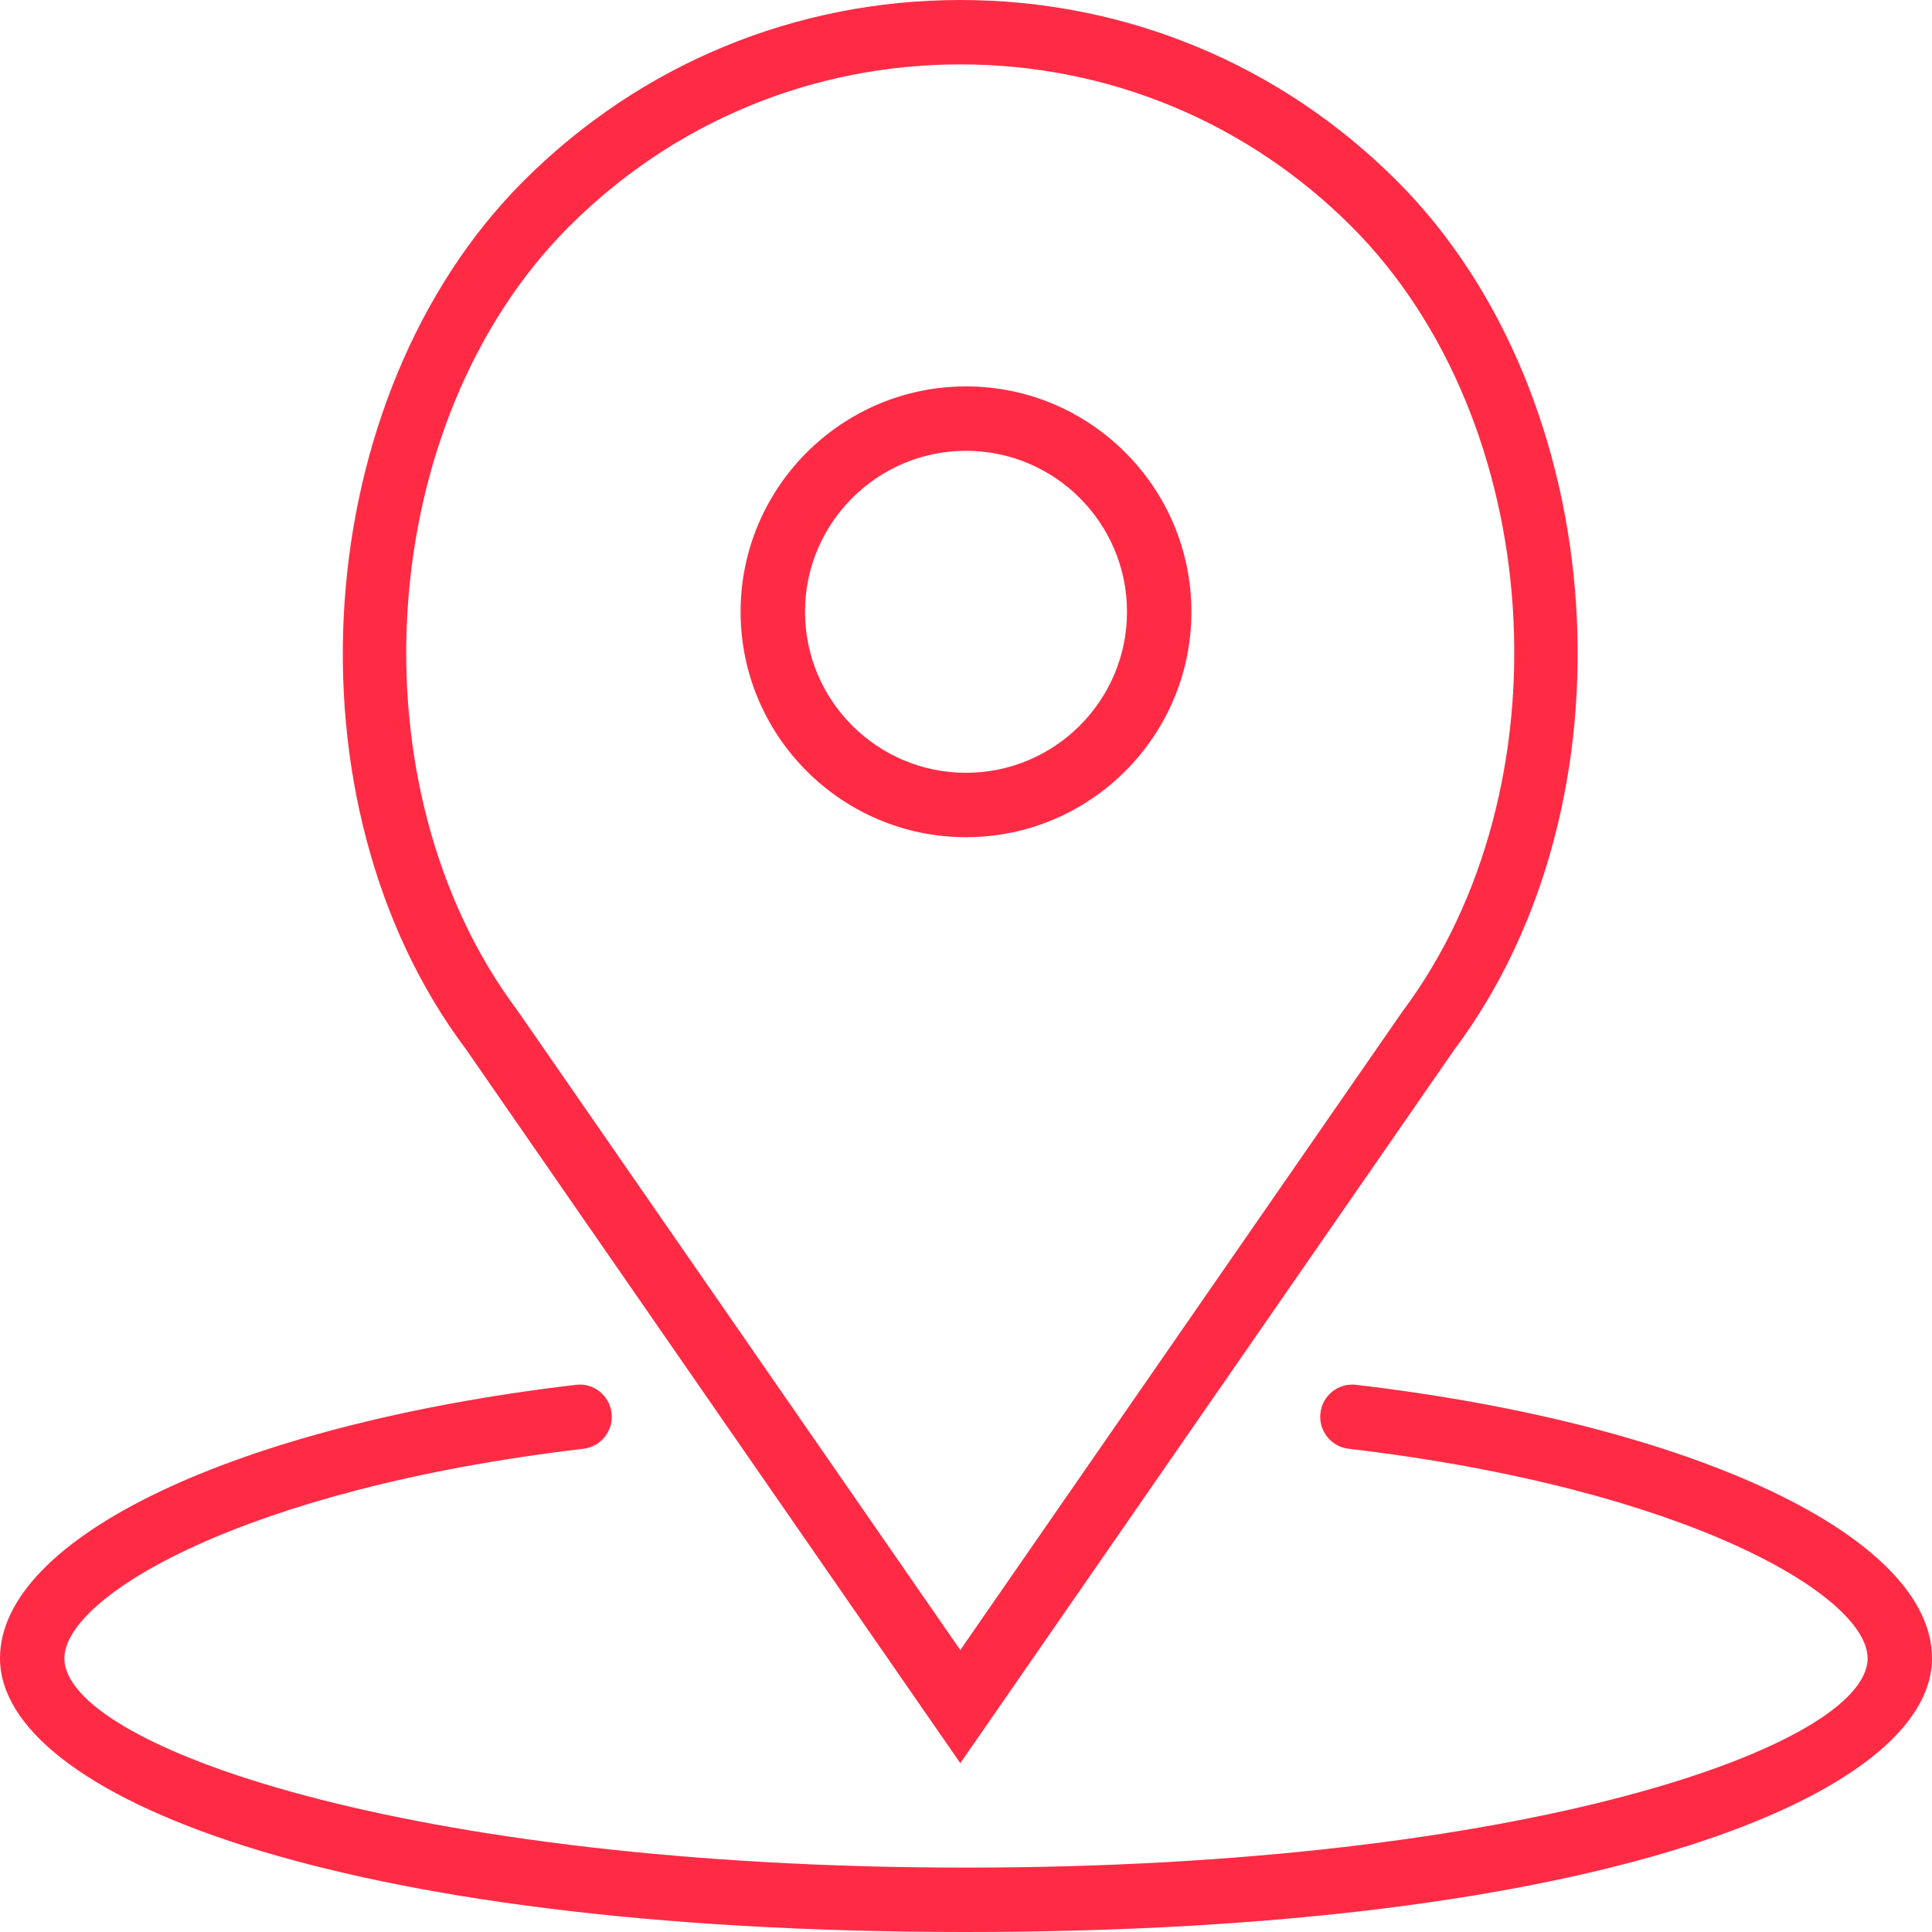
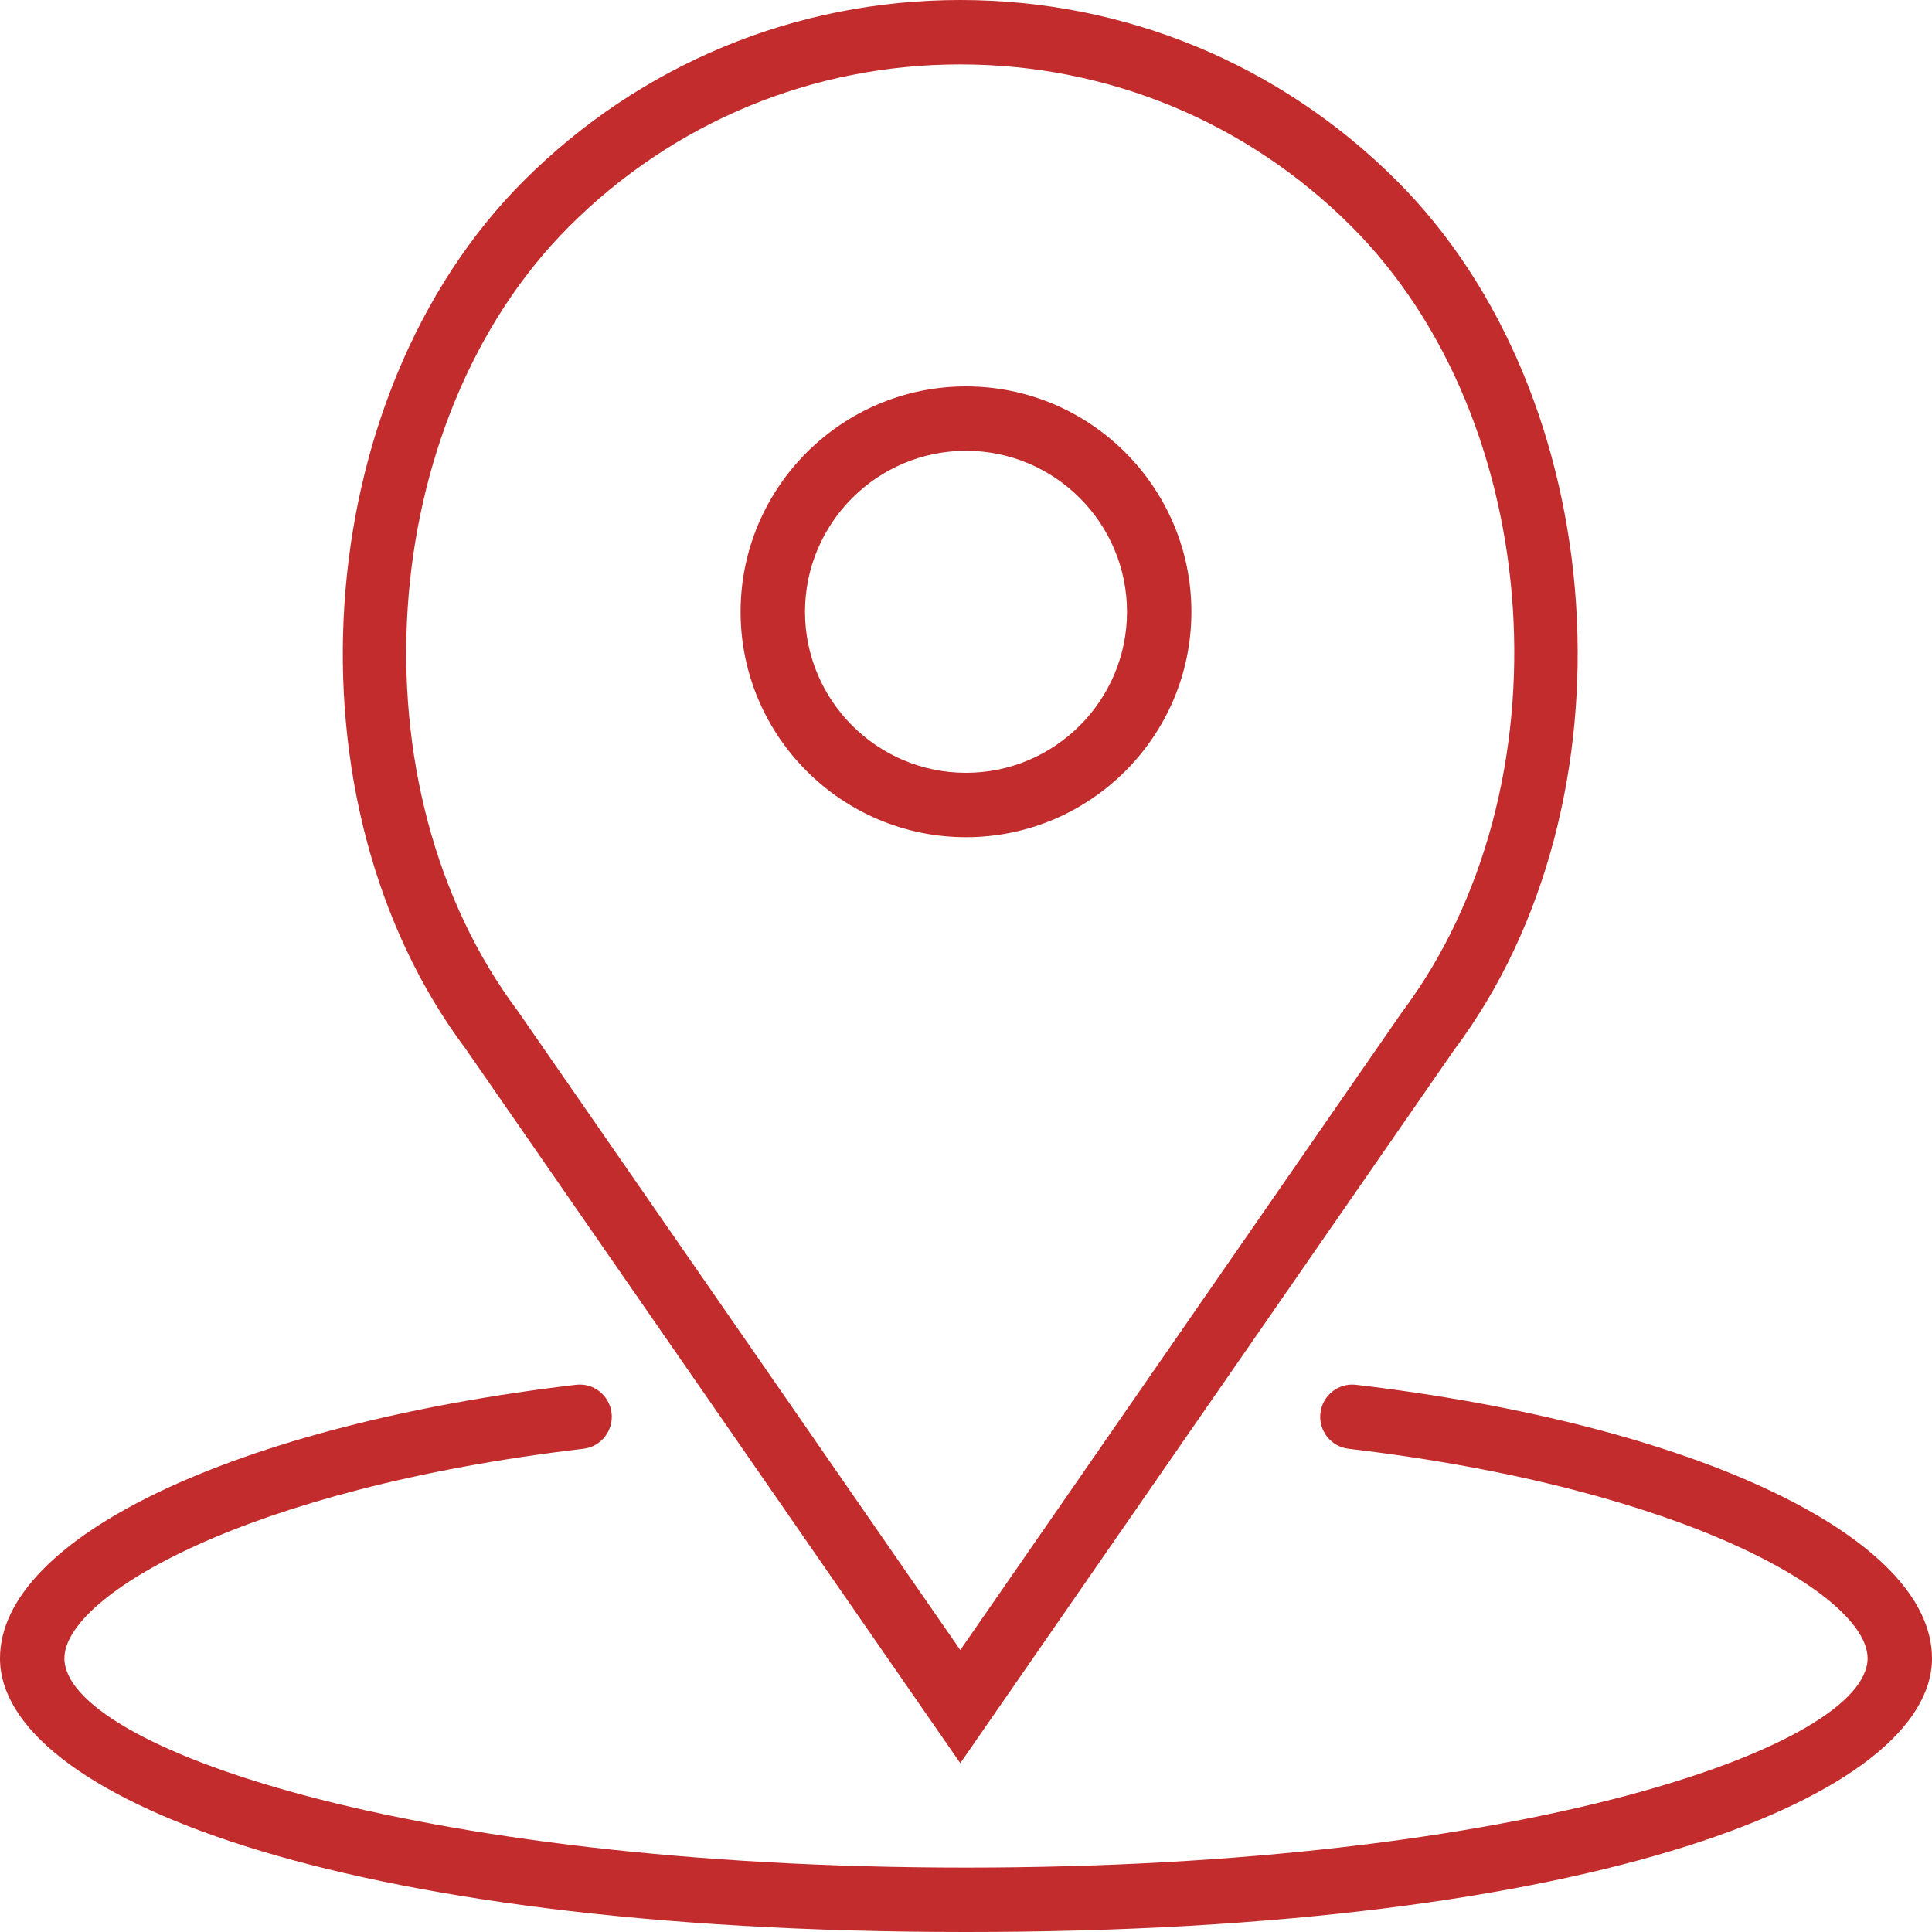
<svg xmlns="http://www.w3.org/2000/svg" version="1.1" id="Capa_1" x="0px" y="0px" viewBox="0 0 60 60" style="enable-background:new 0 0 60 60;" xml:space="preserve" width="512px" height="512px">
  <g>
-     <path d="M30,26c3.86,0,7-3.141,7-7s-3.14-7-7-7s-7,3.141-7,7S26.14,26,30,26z M30,14c2.757,0,5,2.243,5,5s-2.243,5-5,5   s-5-2.243-5-5S27.243,14,30,14z" fill="#ff2b45" />
-     <path d="M29.823,54.757L45.164,32.6c5.754-7.671,4.922-20.28-1.781-26.982C39.761,1.995,34.945,0,29.823,0   s-9.938,1.995-13.56,5.617c-6.703,6.702-7.535,19.311-1.804,26.952L29.823,54.757z M17.677,7.031C20.922,3.787,25.235,2,29.823,2   s8.901,1.787,12.146,5.031c6.05,6.049,6.795,17.437,1.573,24.399L29.823,51.243L16.082,31.4   C10.882,24.468,11.628,13.08,17.677,7.031z" fill="#ff2b45" />
-     <path d="M42.117,43.007c-0.55-0.067-1.046,0.327-1.11,0.876s0.328,1.046,0.876,1.11C52.399,46.231,58,49.567,58,51.5   c0,2.714-10.652,6.5-28,6.5S2,54.214,2,51.5c0-1.933,5.601-5.269,16.117-6.507c0.548-0.064,0.94-0.562,0.876-1.11   c-0.065-0.549-0.561-0.945-1.11-0.876C7.354,44.247,0,47.739,0,51.5C0,55.724,10.305,60,30,60s30-4.276,30-8.5   C60,47.739,52.646,44.247,42.117,43.007z" fill="#ff2b45" />
+     <path d="M30,26c3.86,0,7-3.141,7-7s-3.14-7-7-7s-7,3.141-7,7S26.14,26,30,26z M30,14c2.757,0,5,2.243,5,5s-2.243,5-5,5   s-5-2.243-5-5S27.243,14,30,14z" fill="#c32c2c" />
+     <path d="M29.823,54.757L45.164,32.6c5.754-7.671,4.922-20.28-1.781-26.982C39.761,1.995,34.945,0,29.823,0   s-9.938,1.995-13.56,5.617c-6.703,6.702-7.535,19.311-1.804,26.952L29.823,54.757z M17.677,7.031C20.922,3.787,25.235,2,29.823,2   s8.901,1.787,12.146,5.031c6.05,6.049,6.795,17.437,1.573,24.399L29.823,51.243L16.082,31.4   C10.882,24.468,11.628,13.08,17.677,7.031z" fill="#c32c2c" />
+     <path d="M42.117,43.007c-0.55-0.067-1.046,0.327-1.11,0.876s0.328,1.046,0.876,1.11C52.399,46.231,58,49.567,58,51.5   c0,2.714-10.652,6.5-28,6.5S2,54.214,2,51.5c0-1.933,5.601-5.269,16.117-6.507c0.548-0.064,0.94-0.562,0.876-1.11   c-0.065-0.549-0.561-0.945-1.11-0.876C7.354,44.247,0,47.739,0,51.5C0,55.724,10.305,60,30,60s30-4.276,30-8.5   C60,47.739,52.646,44.247,42.117,43.007z" fill="#c32c2c" />
  </g>
  <g>
</g>
  <g>
</g>
  <g>
</g>
  <g>
</g>
  <g>
</g>
  <g>
</g>
  <g>
</g>
  <g>
</g>
  <g>
</g>
  <g>
</g>
  <g>
</g>
  <g>
</g>
  <g>
</g>
  <g>
</g>
  <g>
</g>
</svg>
